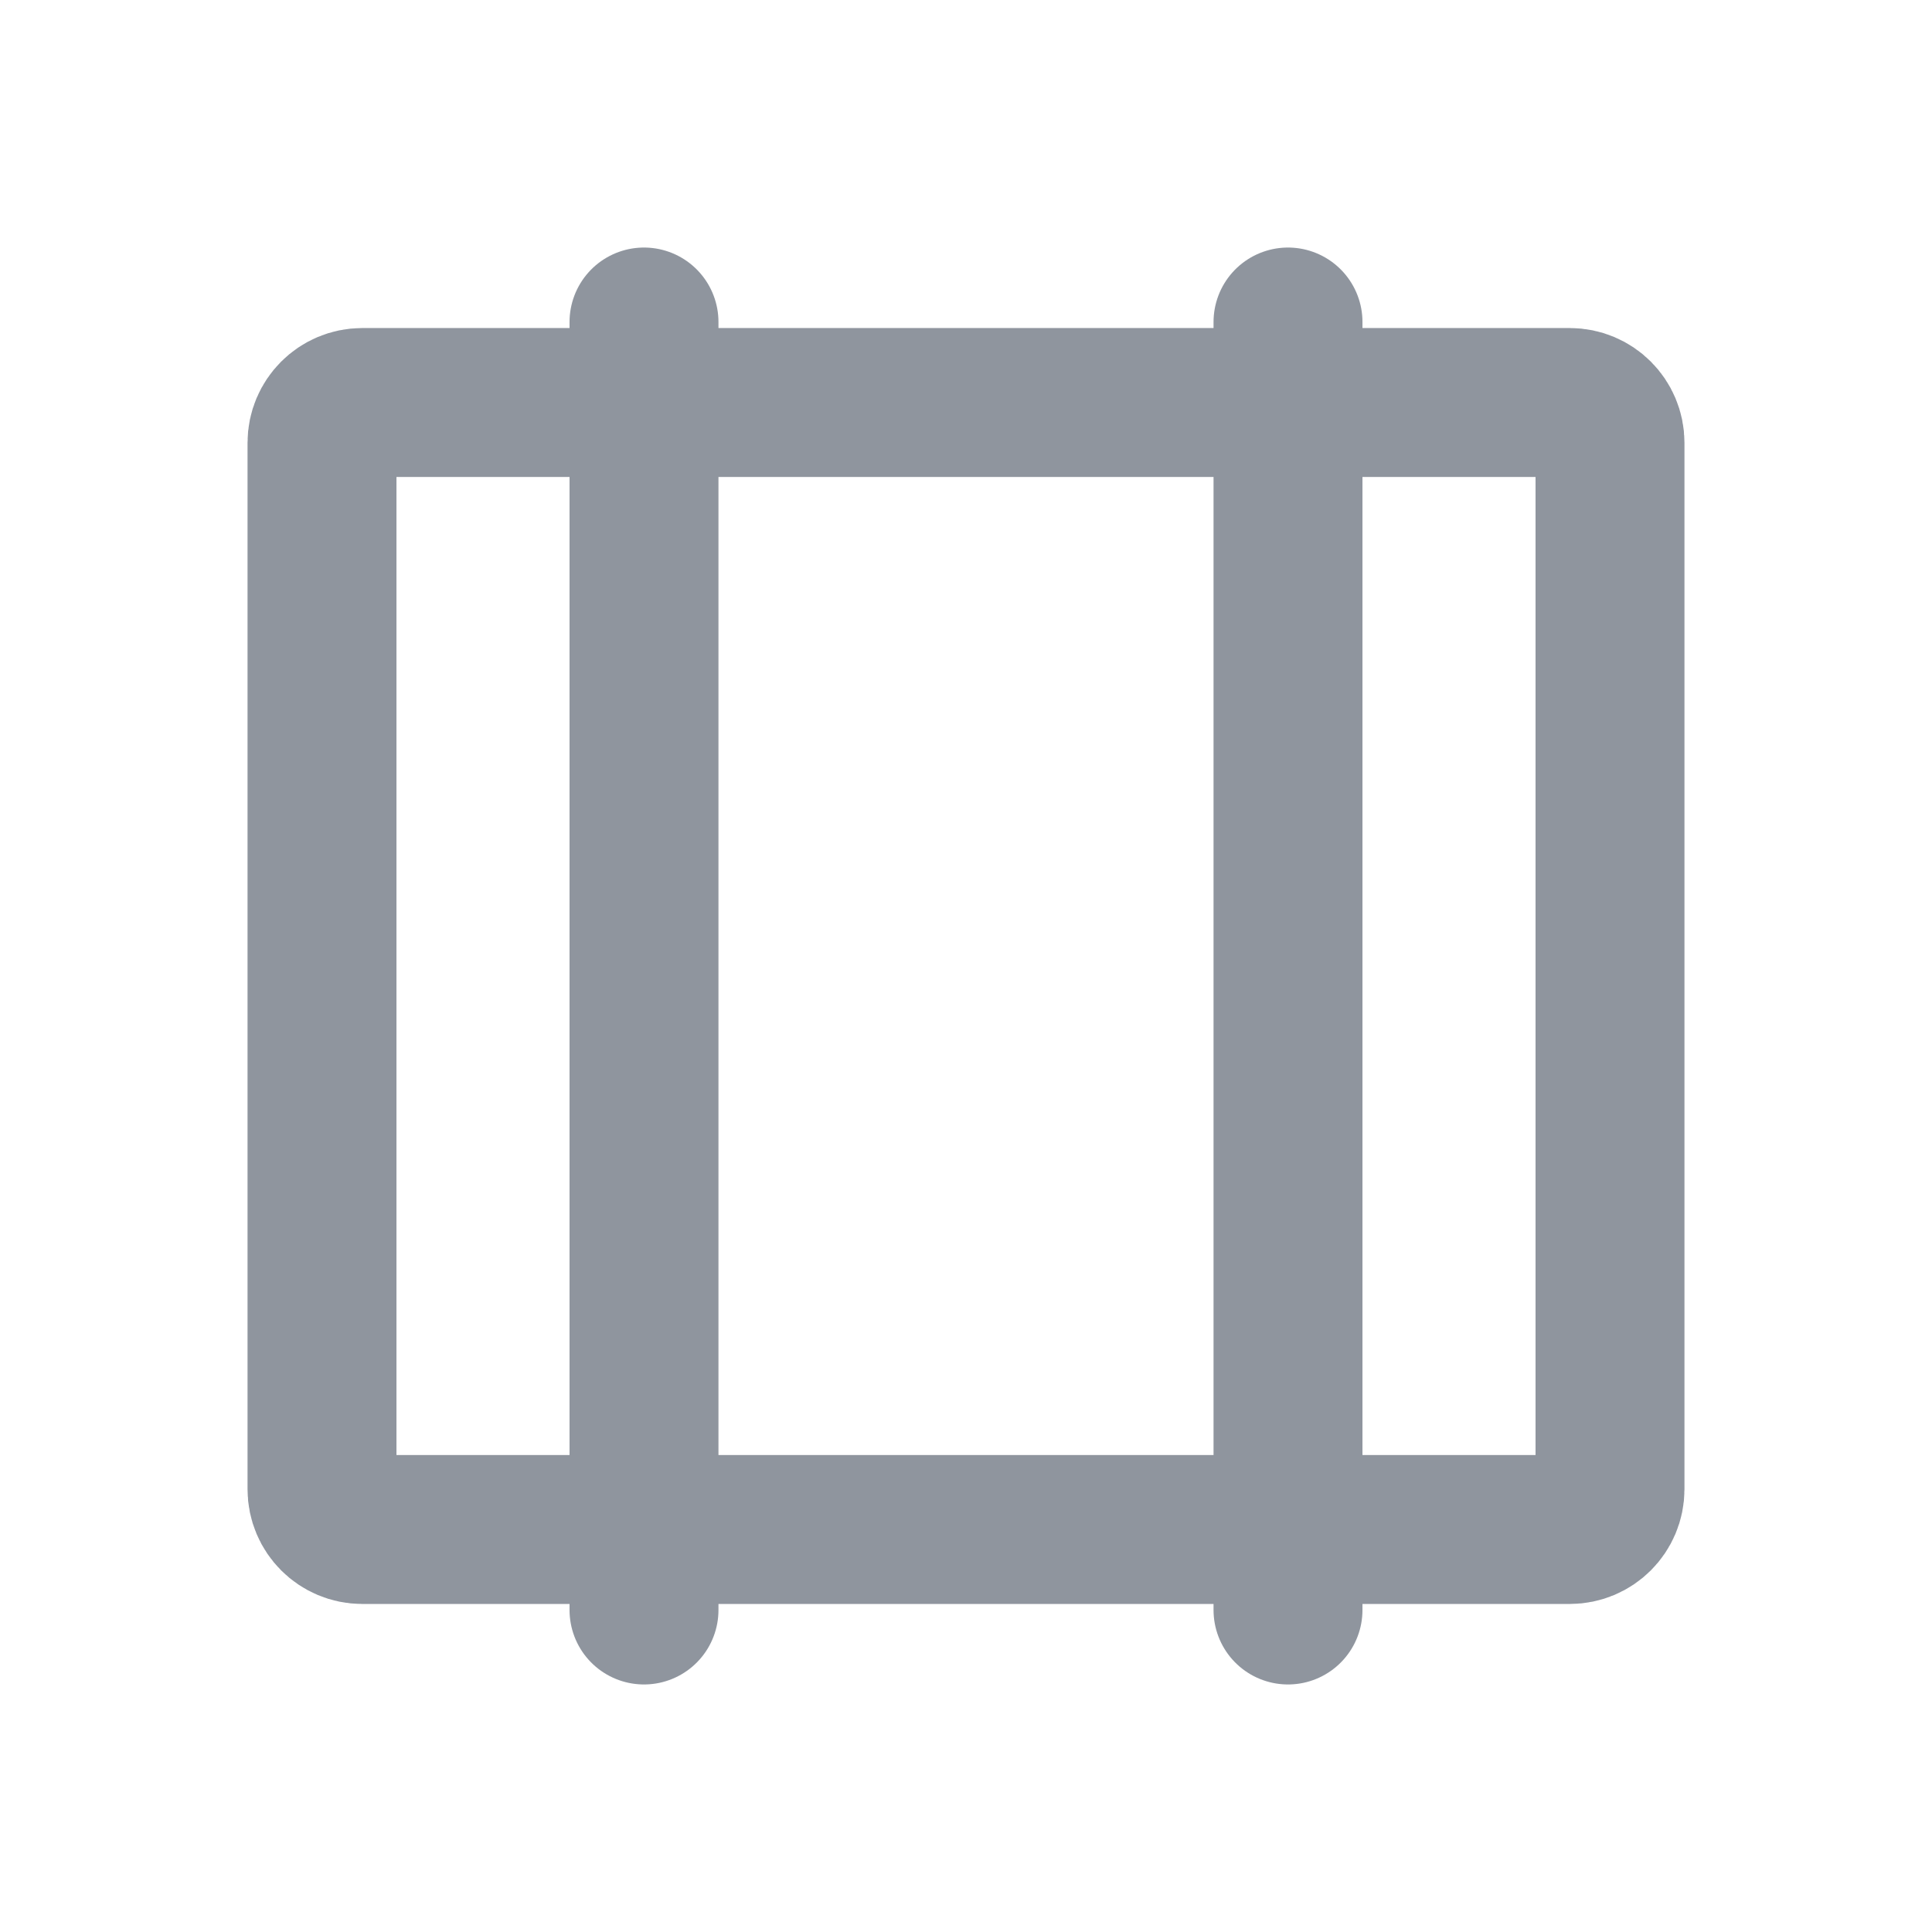
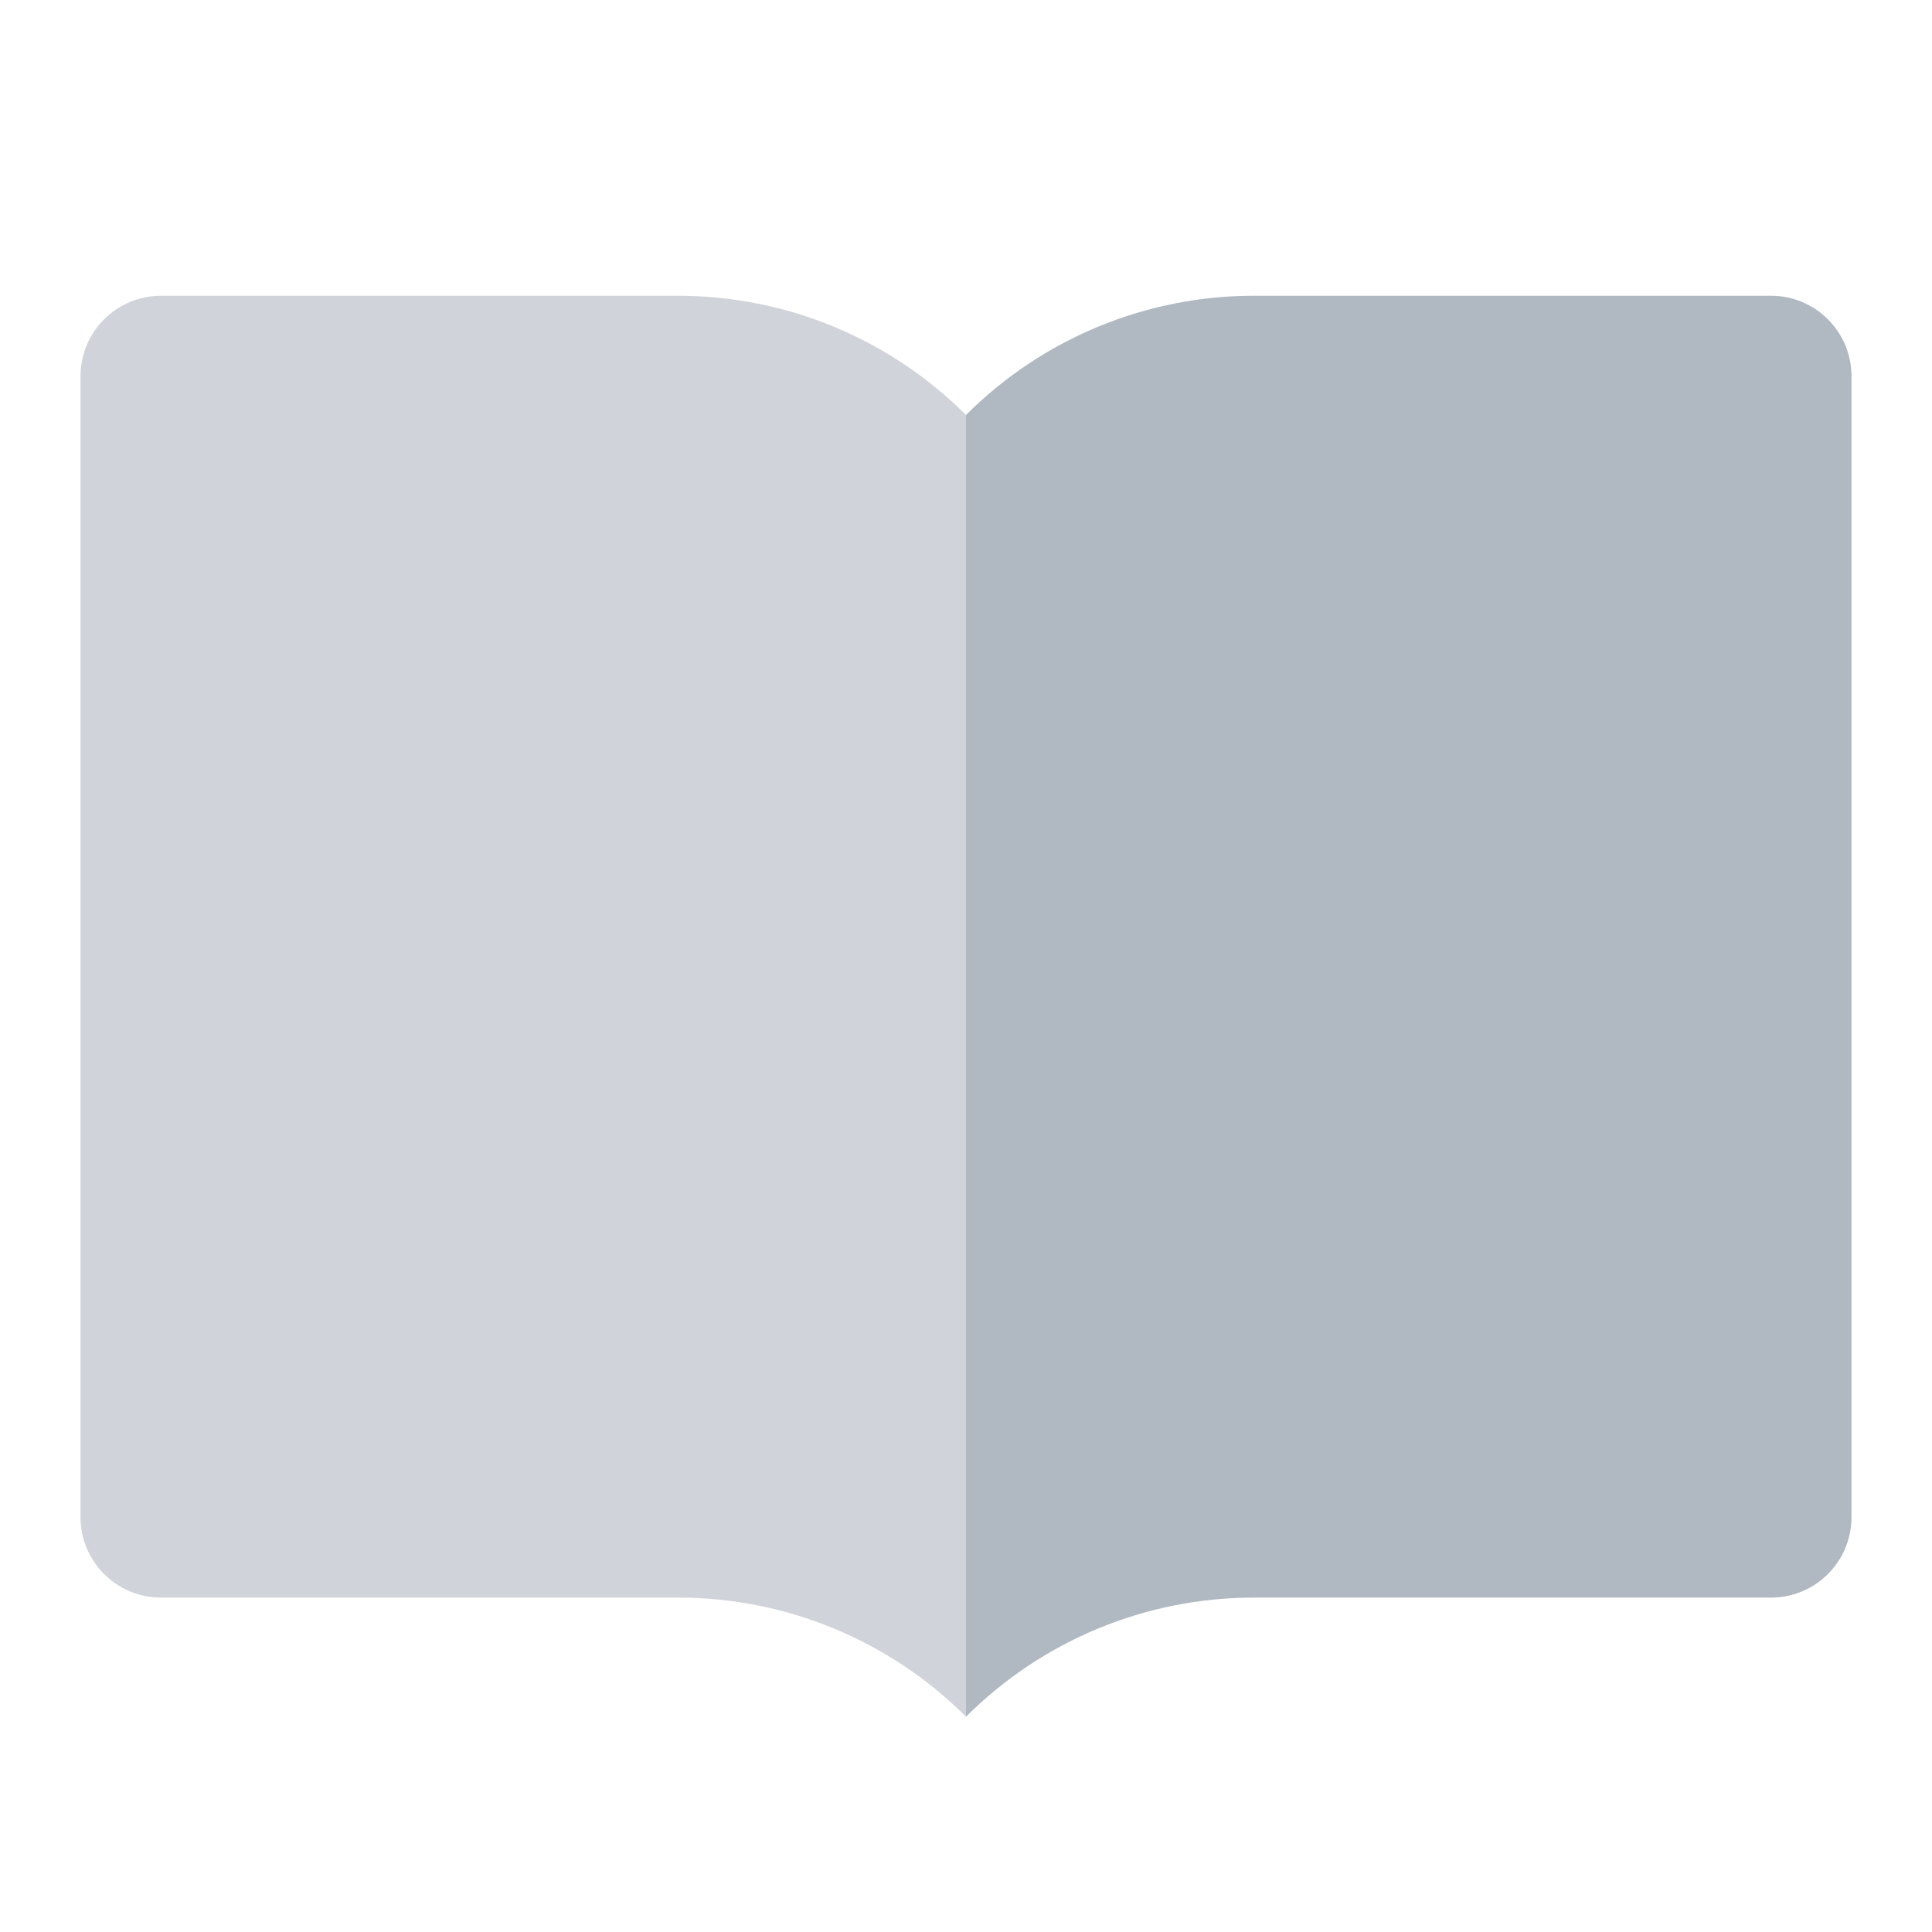
- <svg xmlns="http://www.w3.org/2000/svg" viewBox="0 0 24 24">
-   <path d="M4 5.5a.5.5 0 0 1 .5-.5h15a.5.5 0 0 1 .5.5v13a.5.5 0 0 1-.5.5h-15a.5.5 0 0 1-.5-.5v-13zM8 4v16M16 4v16" fill="none" stroke="#8f959e" stroke-width="1.85" stroke-linecap="round" />
+ <svg xmlns="http://www.w3.org/2000/svg" viewBox="0 0 24 24" class="line-icon">
+   <g fill="#B0B8C1" fill-rule="evenodd">
+     <path d="M12 21.326a5.055 5.055 0 013.575-1.48H22a1 1 0 001-1V4.674a1 1 0 00-1-1h-6.425A5.056 5.056 0 0012 5.155" />
+     <path fill-opacity=".6" d="M12 21.326a5.055 5.055 0 00-3.575-1.48H2a1 1 0 01-1-1V4.674a1 1 0 011-1h6.425c1.341 0 2.627.533 3.575 1.481" />
+   </g>
</svg>
